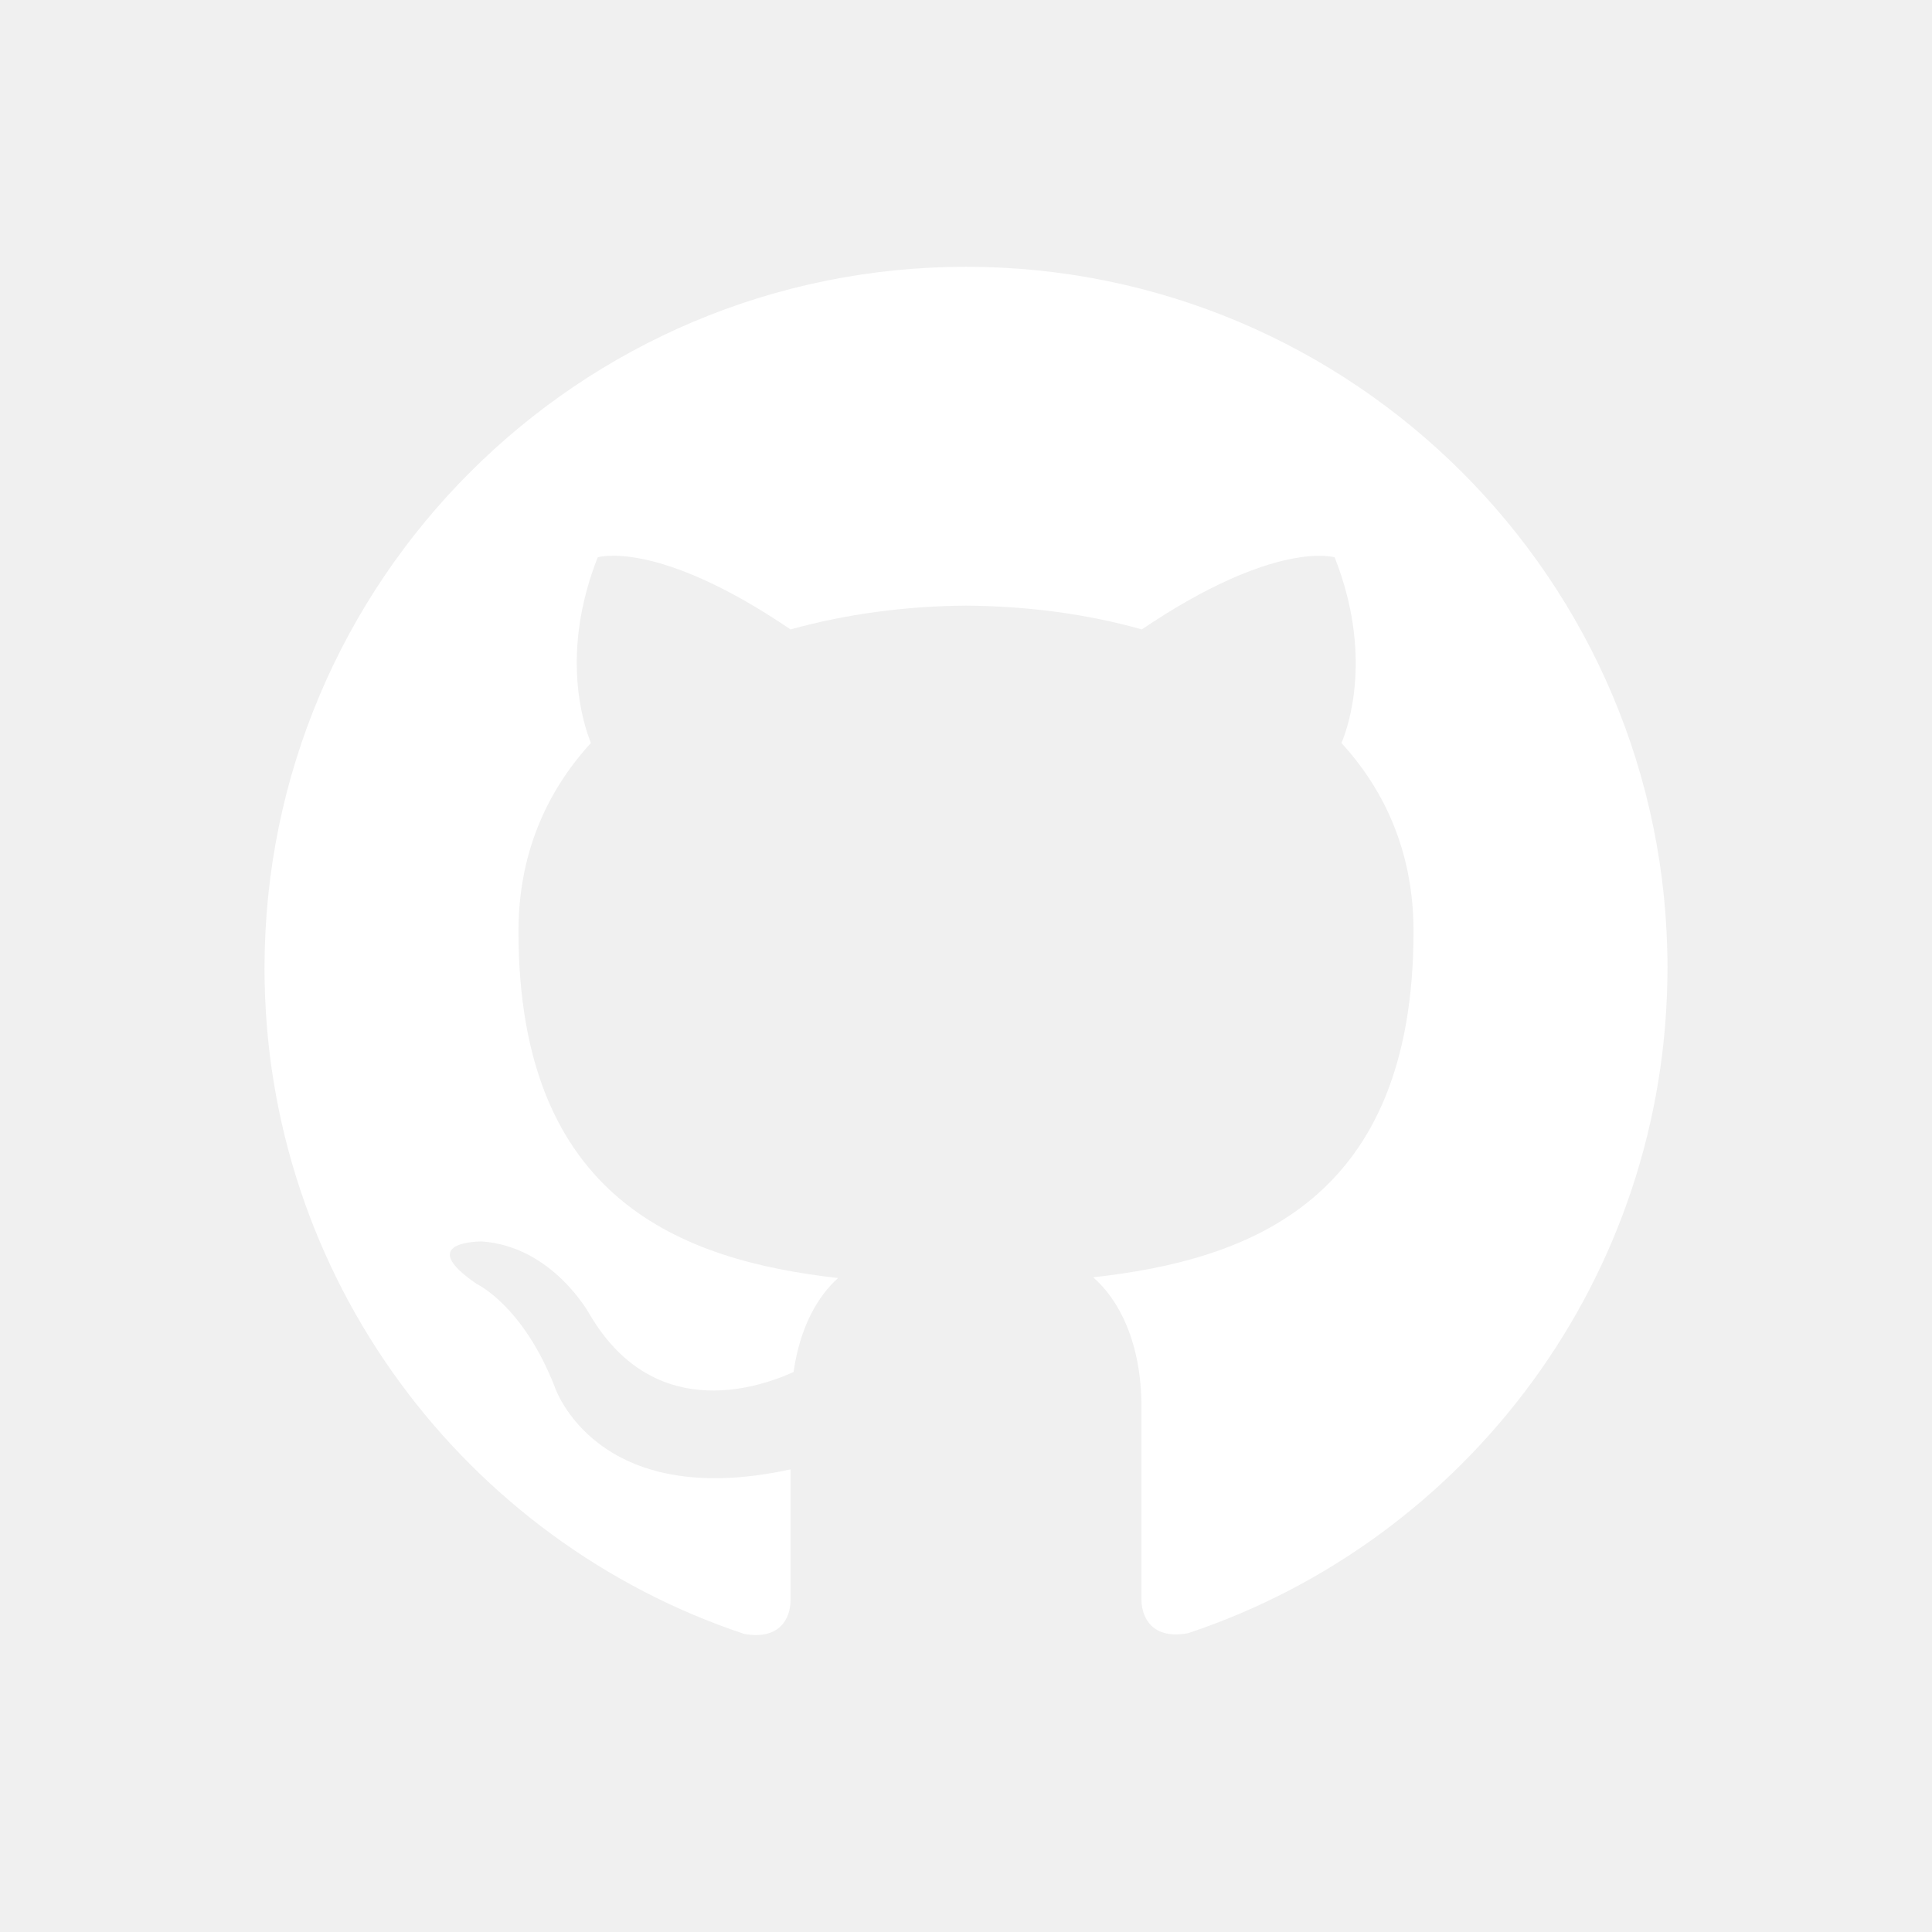
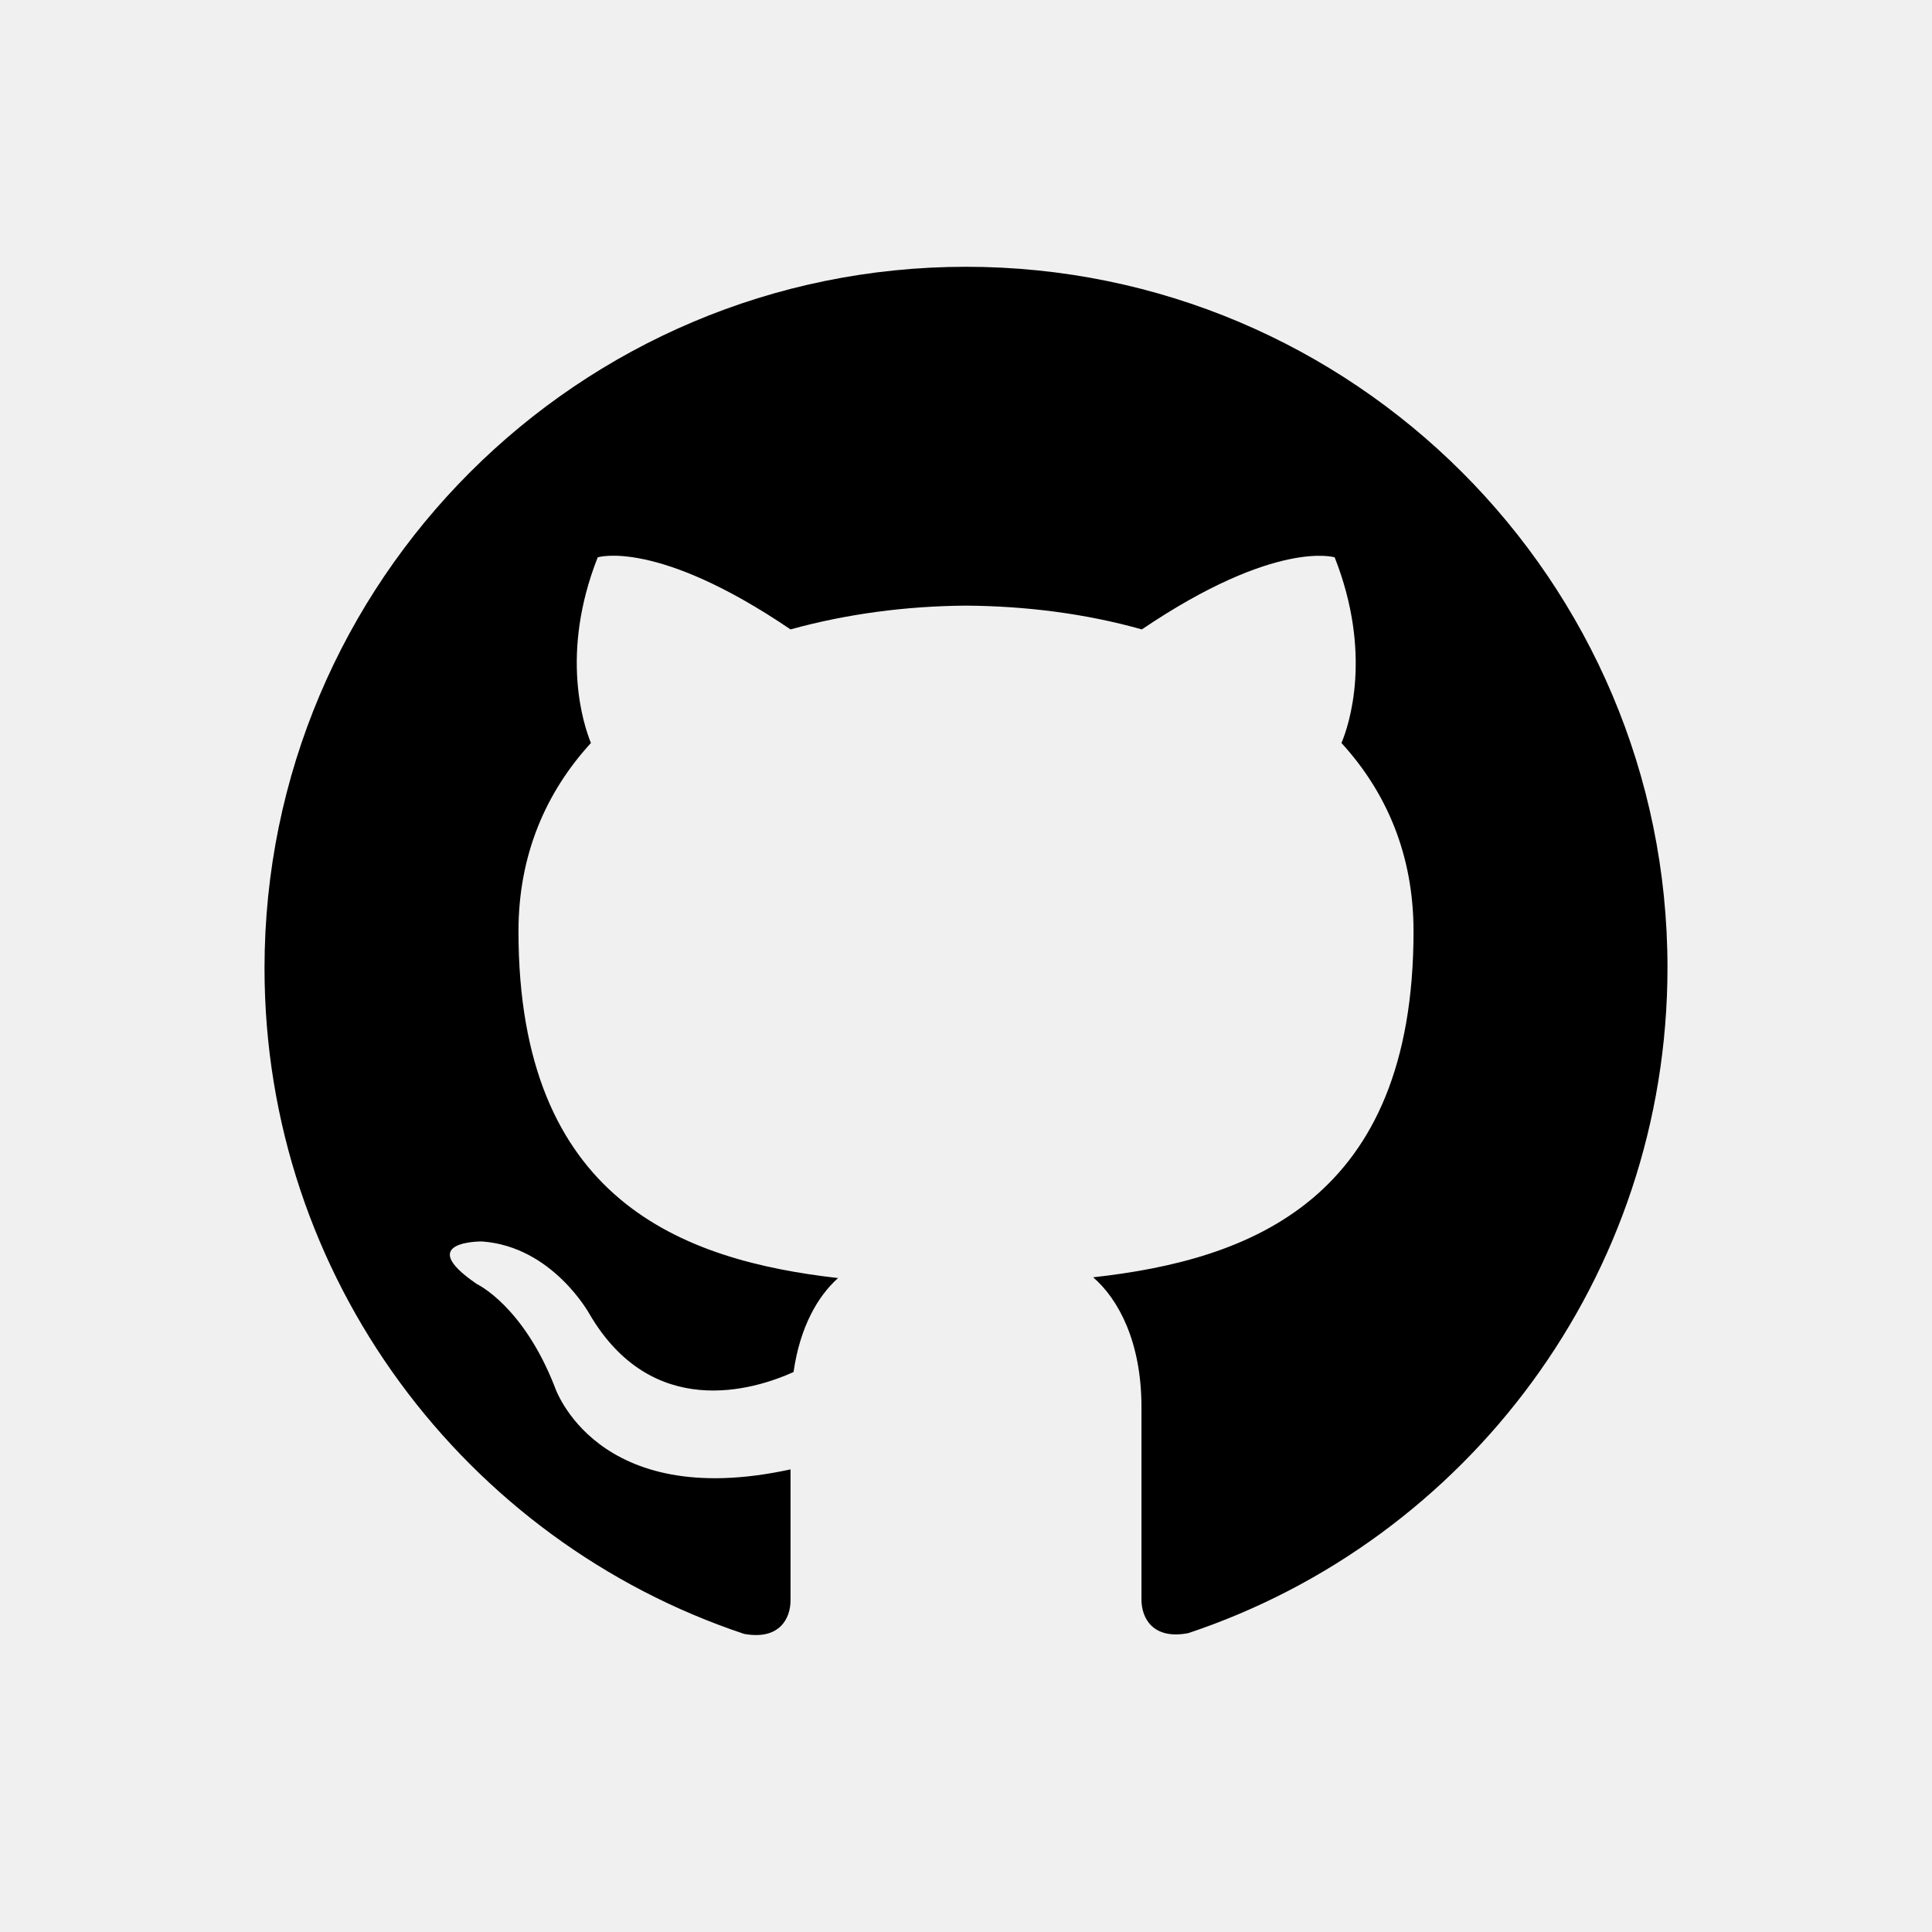
<svg xmlns="http://www.w3.org/2000/svg" viewBox="0 0 512 512">
-   <path fill="#fff" d="M256 70.7c-102.6 0-185.9 83.2-185.9 185.9 0 82.1 53.3 151.8 127.1 176.4 9.3 1.7 12.3-4 12.3-8.9V389.4c-51.7 11.3-62.5-21.9-62.5-21.9 -8.4-21.5-20.6-27.2-20.6-27.2 -16.9-11.5 1.3-11.3 1.3-11.3 18.7 1.3 28.5 19.2 28.5 19.2 16.6 28.4 43.5 20.2 54.1 15.4 1.7-12 6.5-20.2 11.8-24.9 -41.3-4.7-84.7-20.6-84.7-91.9 0-20.3 7.3-36.9 19.2-49.9 -1.9-4.7-8.3-23.6 1.8-49.2 0 0 15.6-5 51.1 19.1 14.8-4.1 30.7-6.2 46.5-6.3 15.8 0.1 31.7 2.1 46.6 6.3 35.5-24 51.1-19.1 51.1-19.1 10.1 25.6 3.8 44.5 1.8 49.2 11.9 13 19.1 29.6 19.1 49.9 0 71.4-43.5 87.1-84.9 91.7 6.7 5.8 12.8 17.1 12.8 34.4 0 24.9 0 44.9 0 51 0 4.9 3 10.7 12.4 8.9 73.8-24.6 127-94.3 127-176.4C441.9 153.9 358.6 70.7 256 70.7z" />
+   <path fill="#000" d="M256 70.7c-102.6 0-185.9 83.2-185.9 185.9 0 82.1 53.3 151.8 127.1 176.4 9.3 1.7 12.3-4 12.3-8.9V389.4c-51.7 11.3-62.5-21.9-62.5-21.9 -8.4-21.5-20.6-27.2-20.6-27.2 -16.9-11.5 1.3-11.3 1.3-11.3 18.7 1.3 28.5 19.2 28.5 19.2 16.6 28.4 43.5 20.2 54.1 15.4 1.7-12 6.5-20.2 11.8-24.9 -41.3-4.7-84.7-20.6-84.7-91.9 0-20.3 7.3-36.9 19.2-49.9 -1.9-4.7-8.3-23.6 1.8-49.2 0 0 15.6-5 51.1 19.1 14.8-4.1 30.7-6.2 46.5-6.3 15.8 0.1 31.7 2.1 46.6 6.3 35.5-24 51.1-19.1 51.1-19.1 10.1 25.6 3.8 44.5 1.8 49.2 11.9 13 19.1 29.6 19.1 49.9 0 71.4-43.5 87.1-84.9 91.7 6.7 5.8 12.8 17.1 12.8 34.4 0 24.9 0 44.9 0 51 0 4.9 3 10.7 12.4 8.9 73.8-24.6 127-94.3 127-176.4C441.9 153.9 358.6 70.7 256 70.7z" />
</svg>
